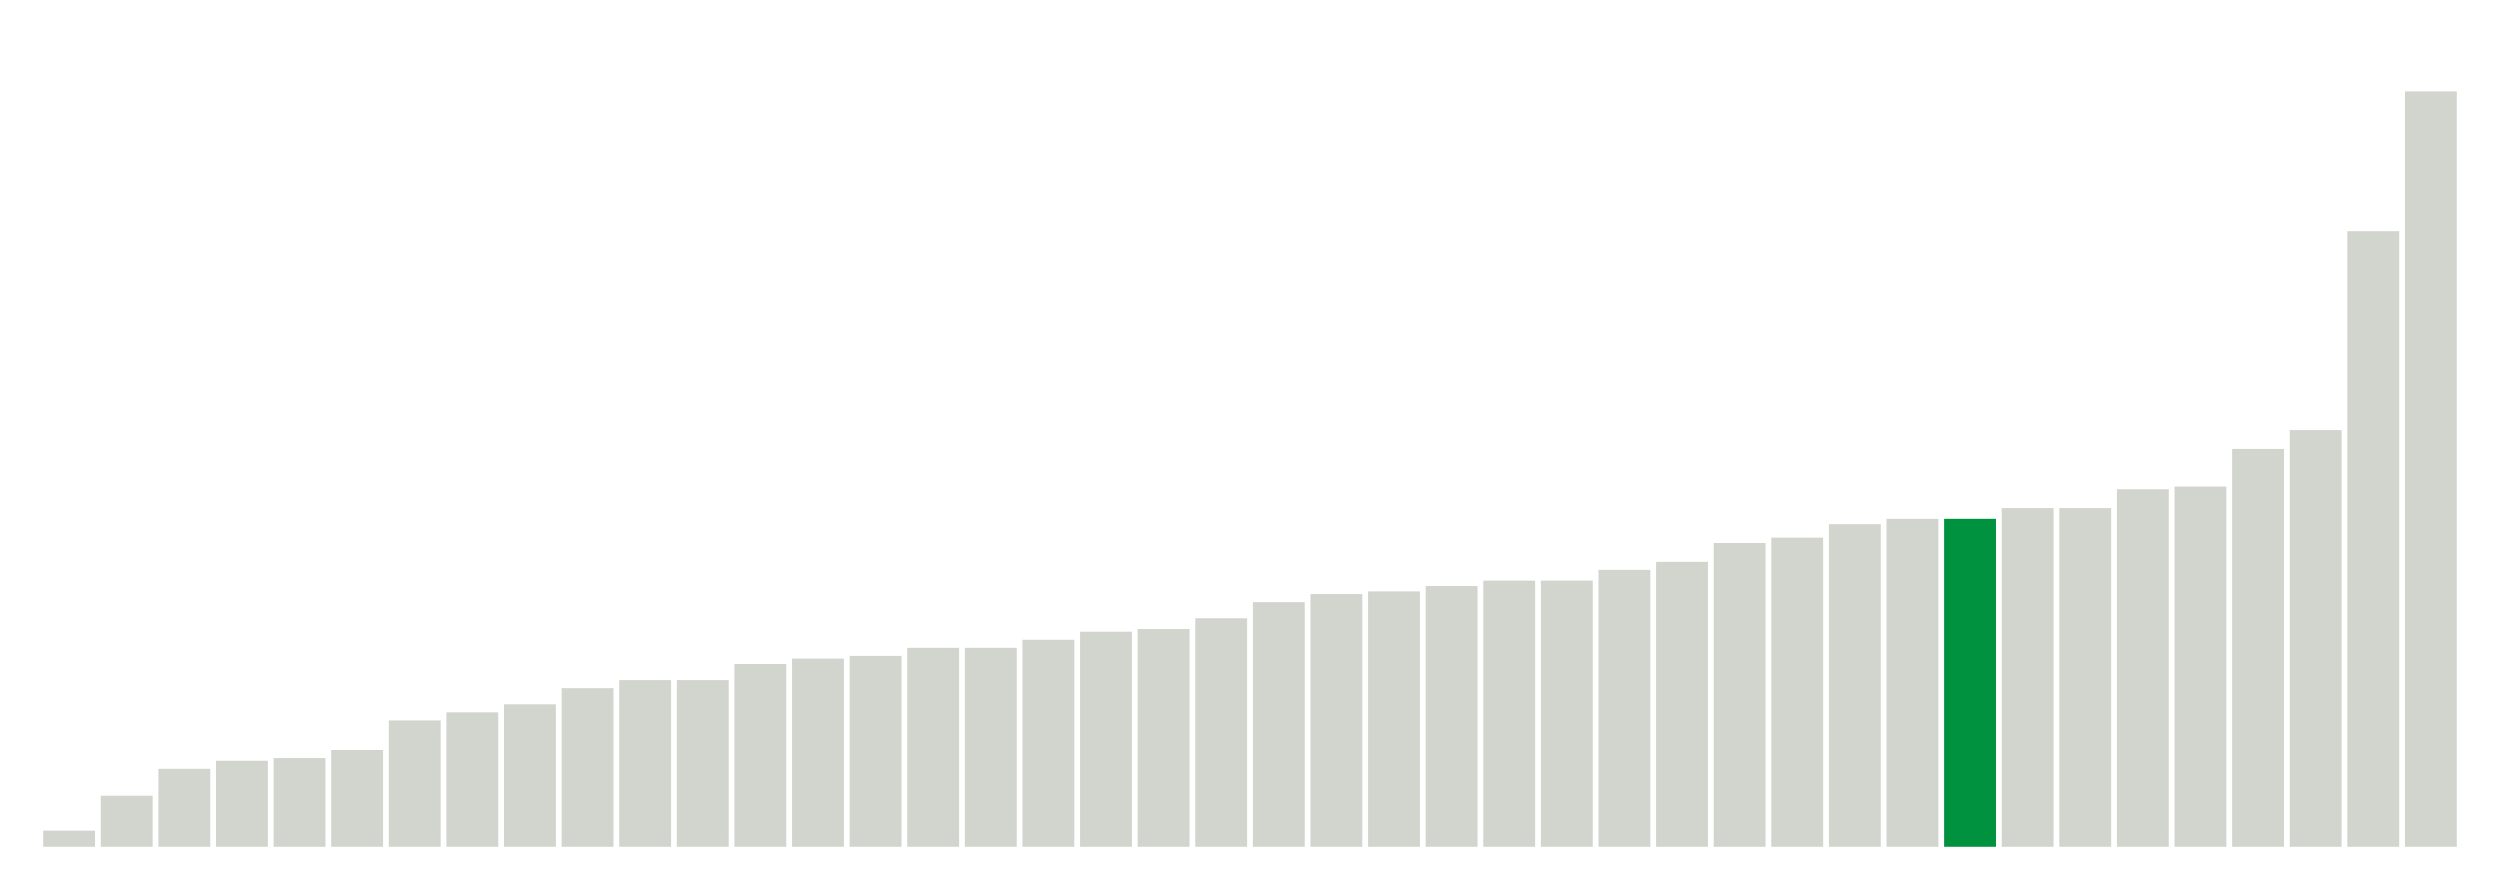
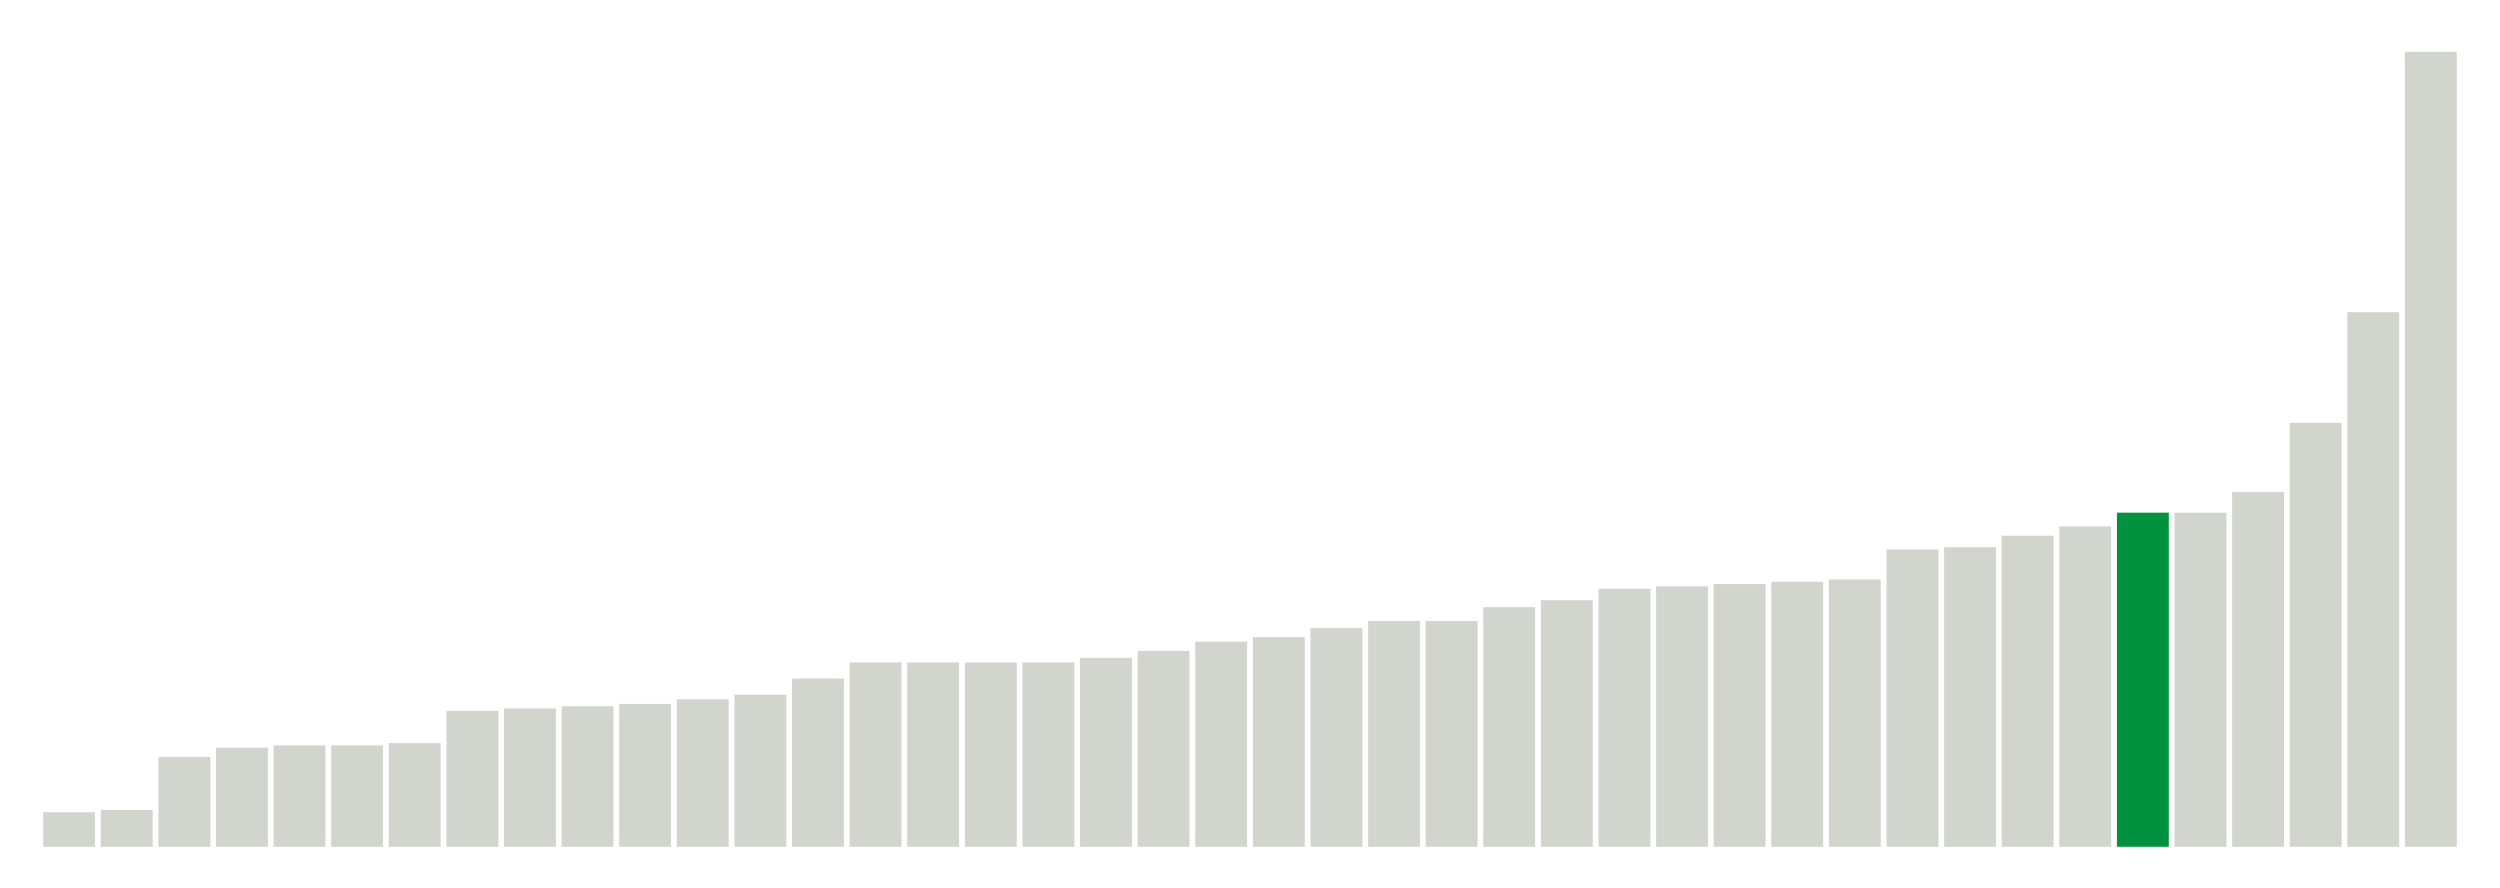
<svg xmlns="http://www.w3.org/2000/svg" version="1.1" class="marks" width="310" height="110">
  <g fill="none" stroke-miterlimit="10" transform="translate(5,5)">
    <g class="mark-group role-frame root" role="graphics-object" aria-roledescription="group mark container">
      <g transform="translate(0,0)">
        <path class="background" aria-hidden="true" d="M0,0h300v100h-300Z" stroke="#ddd" stroke-width="0" />
        <g>
          <g class="mark-rect role-mark marks" role="graphics-symbol" aria-roledescription="rect mark container">
-             <path d="M0.357,98h6.429v2h-6.429Z" fill="#D2D4CE" />
-             <path d="M7.5,93.667h6.429v6.333h-6.429Z" fill="#D2D4CE" />
-             <path d="M14.643,90.333h6.429v9.667h-6.429Z" fill="#D2D4CE" />
-             <path d="M21.786,89.333h6.429v10.667h-6.429Z" fill="#D2D4CE" />
-             <path d="M28.929,89h6.429v11h-6.429Z" fill="#D2D4CE" />
-             <path d="M36.071,88h6.429v12h-6.429Z" fill="#D2D4CE" />
-             <path d="M43.214,84.333h6.429v15.667h-6.429Z" fill="#D2D4CE" />
-             <path d="M50.357,83.333h6.429v16.667h-6.429Z" fill="#D2D4CE" />
-             <path d="M57.5,82.333h6.429v17.667h-6.429Z" fill="#D2D4CE" />
-             <path d="M64.643,80.333h6.429v19.667h-6.429Z" fill="#D2D4CE" />
-             <path d="M71.786,79.333h6.429v20.667h-6.429Z" fill="#D2D4CE" />
-             <path d="M78.929,79.333h6.429v20.667h-6.429Z" fill="#D2D4CE" />
-             <path d="M86.071,77.333h6.429v22.667h-6.429Z" fill="#D2D4CE" />
-             <path d="M93.214,76.667h6.429v23.333h-6.429Z" fill="#D2D4CE" />
-             <path d="M100.357,76.333h6.429v23.667h-6.429Z" fill="#D2D4CE" />
-             <path d="M107.5,75.333h6.429v24.667h-6.429Z" fill="#D2D4CE" />
-             <path d="M114.643,75.333h6.429v24.667h-6.429Z" fill="#D2D4CE" />
-             <path d="M121.786,74.333h6.429v25.667h-6.429Z" fill="#D2D4CE" />
-             <path d="M128.929,73.333h6.429v26.667h-6.429Z" fill="#D2D4CE" />
-             <path d="M136.071,73h6.429v27h-6.429Z" fill="#D2D4CE" />
-             <path d="M143.214,71.667h6.429v28.333h-6.429Z" fill="#D2D4CE" />
-             <path d="M150.357,69.667h6.429v30.333h-6.429Z" fill="#D2D4CE" />
-             <path d="M157.5,68.667h6.429v31.333h-6.429Z" fill="#D2D4CE" />
-             <path d="M164.643,68.333h6.429v31.667h-6.429Z" fill="#D2D4CE" />
-             <path d="M171.786,67.667h6.429v32.333h-6.429Z" fill="#D2D4CE" />
-             <path d="M178.929,67h6.429v33h-6.429Z" fill="#D2D4CE" />
-             <path d="M186.071,67h6.429v33h-6.429Z" fill="#D2D4CE" />
-             <path d="M193.214,65.667h6.429v34.333h-6.429Z" fill="#D2D4CE" />
-             <path d="M200.357,64.667h6.429v35.333h-6.429Z" fill="#D2D4CE" />
-             <path d="M207.5,62.333h6.429v37.667h-6.429Z" fill="#D2D4CE" />
-             <path d="M214.643,61.667h6.429v38.333h-6.429Z" fill="#D2D4CE" />
-             <path d="M221.786,60h6.429v40h-6.429Z" fill="#D2D4CE" />
-             <path d="M228.929,59.333h6.429v40.667h-6.429Z" fill="#D2D4CE" />
-             <path d="M236.071,59.333h6.429v40.667h-6.429Z" fill="#00923E" />
-             <path d="M243.214,58h6.429v42h-6.429Z" fill="#D2D4CE" />
-             <path d="M250.357,58h6.429v42h-6.429Z" fill="#D2D4CE" />
-             <path d="M257.5,55.667h6.429v44.333h-6.429Z" fill="#D2D4CE" />
-             <path d="M264.643,55.333h6.429v44.667h-6.429Z" fill="#D2D4CE" />
-             <path d="M271.786,50.667h6.429v49.333h-6.429Z" fill="#D2D4CE" />
-             <path d="M278.929,48.333h6.429v51.667h-6.429Z" fill="#D2D4CE" />
-             <path d="M286.071,23.667h6.429v76.333h-6.429Z" fill="#D2D4CE" />
-             <path d="M293.214,6.333h6.429v93.667h-6.429Z" fill="#D2D4CE" />
+             <path d="M0.357,95.714h6.429v4.286h-6.429Z" fill="#D2D4CE" />
+             <path d="M7.5,95.429h6.429v4.571h-6.429Z" fill="#D2D4CE" />
+             <path d="M14.643,88.857h6.429v11.143h-6.429Z" fill="#D2D4CE" />
+             <path d="M21.786,87.714h6.429v12.286h-6.429Z" fill="#D2D4CE" />
+             <path d="M28.929,87.429h6.429v12.571h-6.429Z" fill="#D2D4CE" />
+             <path d="M36.071,87.429h6.429v12.571h-6.429Z" fill="#D2D4CE" />
+             <path d="M43.214,87.143h6.429v12.857h-6.429Z" fill="#D2D4CE" />
+             <path d="M50.357,83.143h6.429v16.857h-6.429Z" fill="#D2D4CE" />
+             <path d="M57.5,82.857h6.429v17.143h-6.429Z" fill="#D2D4CE" />
+             <path d="M64.643,82.571h6.429v17.429h-6.429Z" fill="#D2D4CE" />
+             <path d="M71.786,82.286h6.429v17.714h-6.429Z" fill="#D2D4CE" />
+             <path d="M78.929,81.714h6.429v18.286h-6.429Z" fill="#D2D4CE" />
+             <path d="M86.071,81.143h6.429v18.857h-6.429Z" fill="#D2D4CE" />
+             <path d="M93.214,79.143h6.429v20.857h-6.429Z" fill="#D2D4CE" />
+             <path d="M100.357,77.143h6.429v22.857h-6.429Z" fill="#D2D4CE" />
+             <path d="M107.5,77.143h6.429v22.857h-6.429Z" fill="#D2D4CE" />
+             <path d="M114.643,77.143h6.429v22.857h-6.429Z" fill="#D2D4CE" />
+             <path d="M121.786,77.143h6.429v22.857h-6.429Z" fill="#D2D4CE" />
+             <path d="M128.929,76.571h6.429v23.429h-6.429Z" fill="#D2D4CE" />
+             <path d="M136.071,75.714h6.429v24.286h-6.429Z" fill="#D2D4CE" />
+             <path d="M143.214,74.571h6.429v25.429h-6.429Z" fill="#D2D4CE" />
+             <path d="M150.357,74h6.429v26h-6.429Z" fill="#D2D4CE" />
+             <path d="M157.5,72.857h6.429v27.143h-6.429Z" fill="#D2D4CE" />
+             <path d="M164.643,72h6.429v28h-6.429Z" fill="#D2D4CE" />
+             <path d="M171.786,72h6.429v28h-6.429Z" fill="#D2D4CE" />
+             <path d="M178.929,70.286h6.429v29.714h-6.429Z" fill="#D2D4CE" />
+             <path d="M186.071,69.429h6.429v30.571h-6.429Z" fill="#D2D4CE" />
+             <path d="M193.214,68h6.429v32h-6.429Z" fill="#D2D4CE" />
+             <path d="M200.357,67.714h6.429v32.286h-6.429Z" fill="#D2D4CE" />
+             <path d="M207.5,67.429h6.429v32.571h-6.429Z" fill="#D2D4CE" />
+             <path d="M214.643,67.143h6.429v32.857h-6.429Z" fill="#D2D4CE" />
+             <path d="M221.786,66.857h6.429v33.143h-6.429Z" fill="#D2D4CE" />
+             <path d="M228.929,63.143h6.429v36.857h-6.429Z" fill="#D2D4CE" />
+             <path d="M236.071,62.857h6.429v37.143h-6.429Z" fill="#D2D4CE" />
+             <path d="M243.214,61.429h6.429v38.571h-6.429Z" fill="#D2D4CE" />
+             <path d="M250.357,60.286h6.429v39.714h-6.429Z" fill="#D2D4CE" />
+             <path d="M257.5,58.571h6.429v41.429h-6.429Z" fill="#00923E" />
+             <path d="M264.643,58.571h6.429v41.429h-6.429Z" fill="#D2D4CE" />
+             <path d="M271.786,56h6.429v44h-6.429Z" fill="#D2D4CE" />
+             <path d="M278.929,47.429h6.429v52.571h-6.429Z" fill="#D2D4CE" />
+             <path d="M286.071,33.714h6.429v66.286h-6.429Z" fill="#D2D4CE" />
+             <path d="M293.214,1.429h6.429v98.571h-6.429Z" fill="#D2D4CE" />
          </g>
        </g>
        <path class="foreground" aria-hidden="true" d="" display="none" />
      </g>
    </g>
  </g>
</svg>
